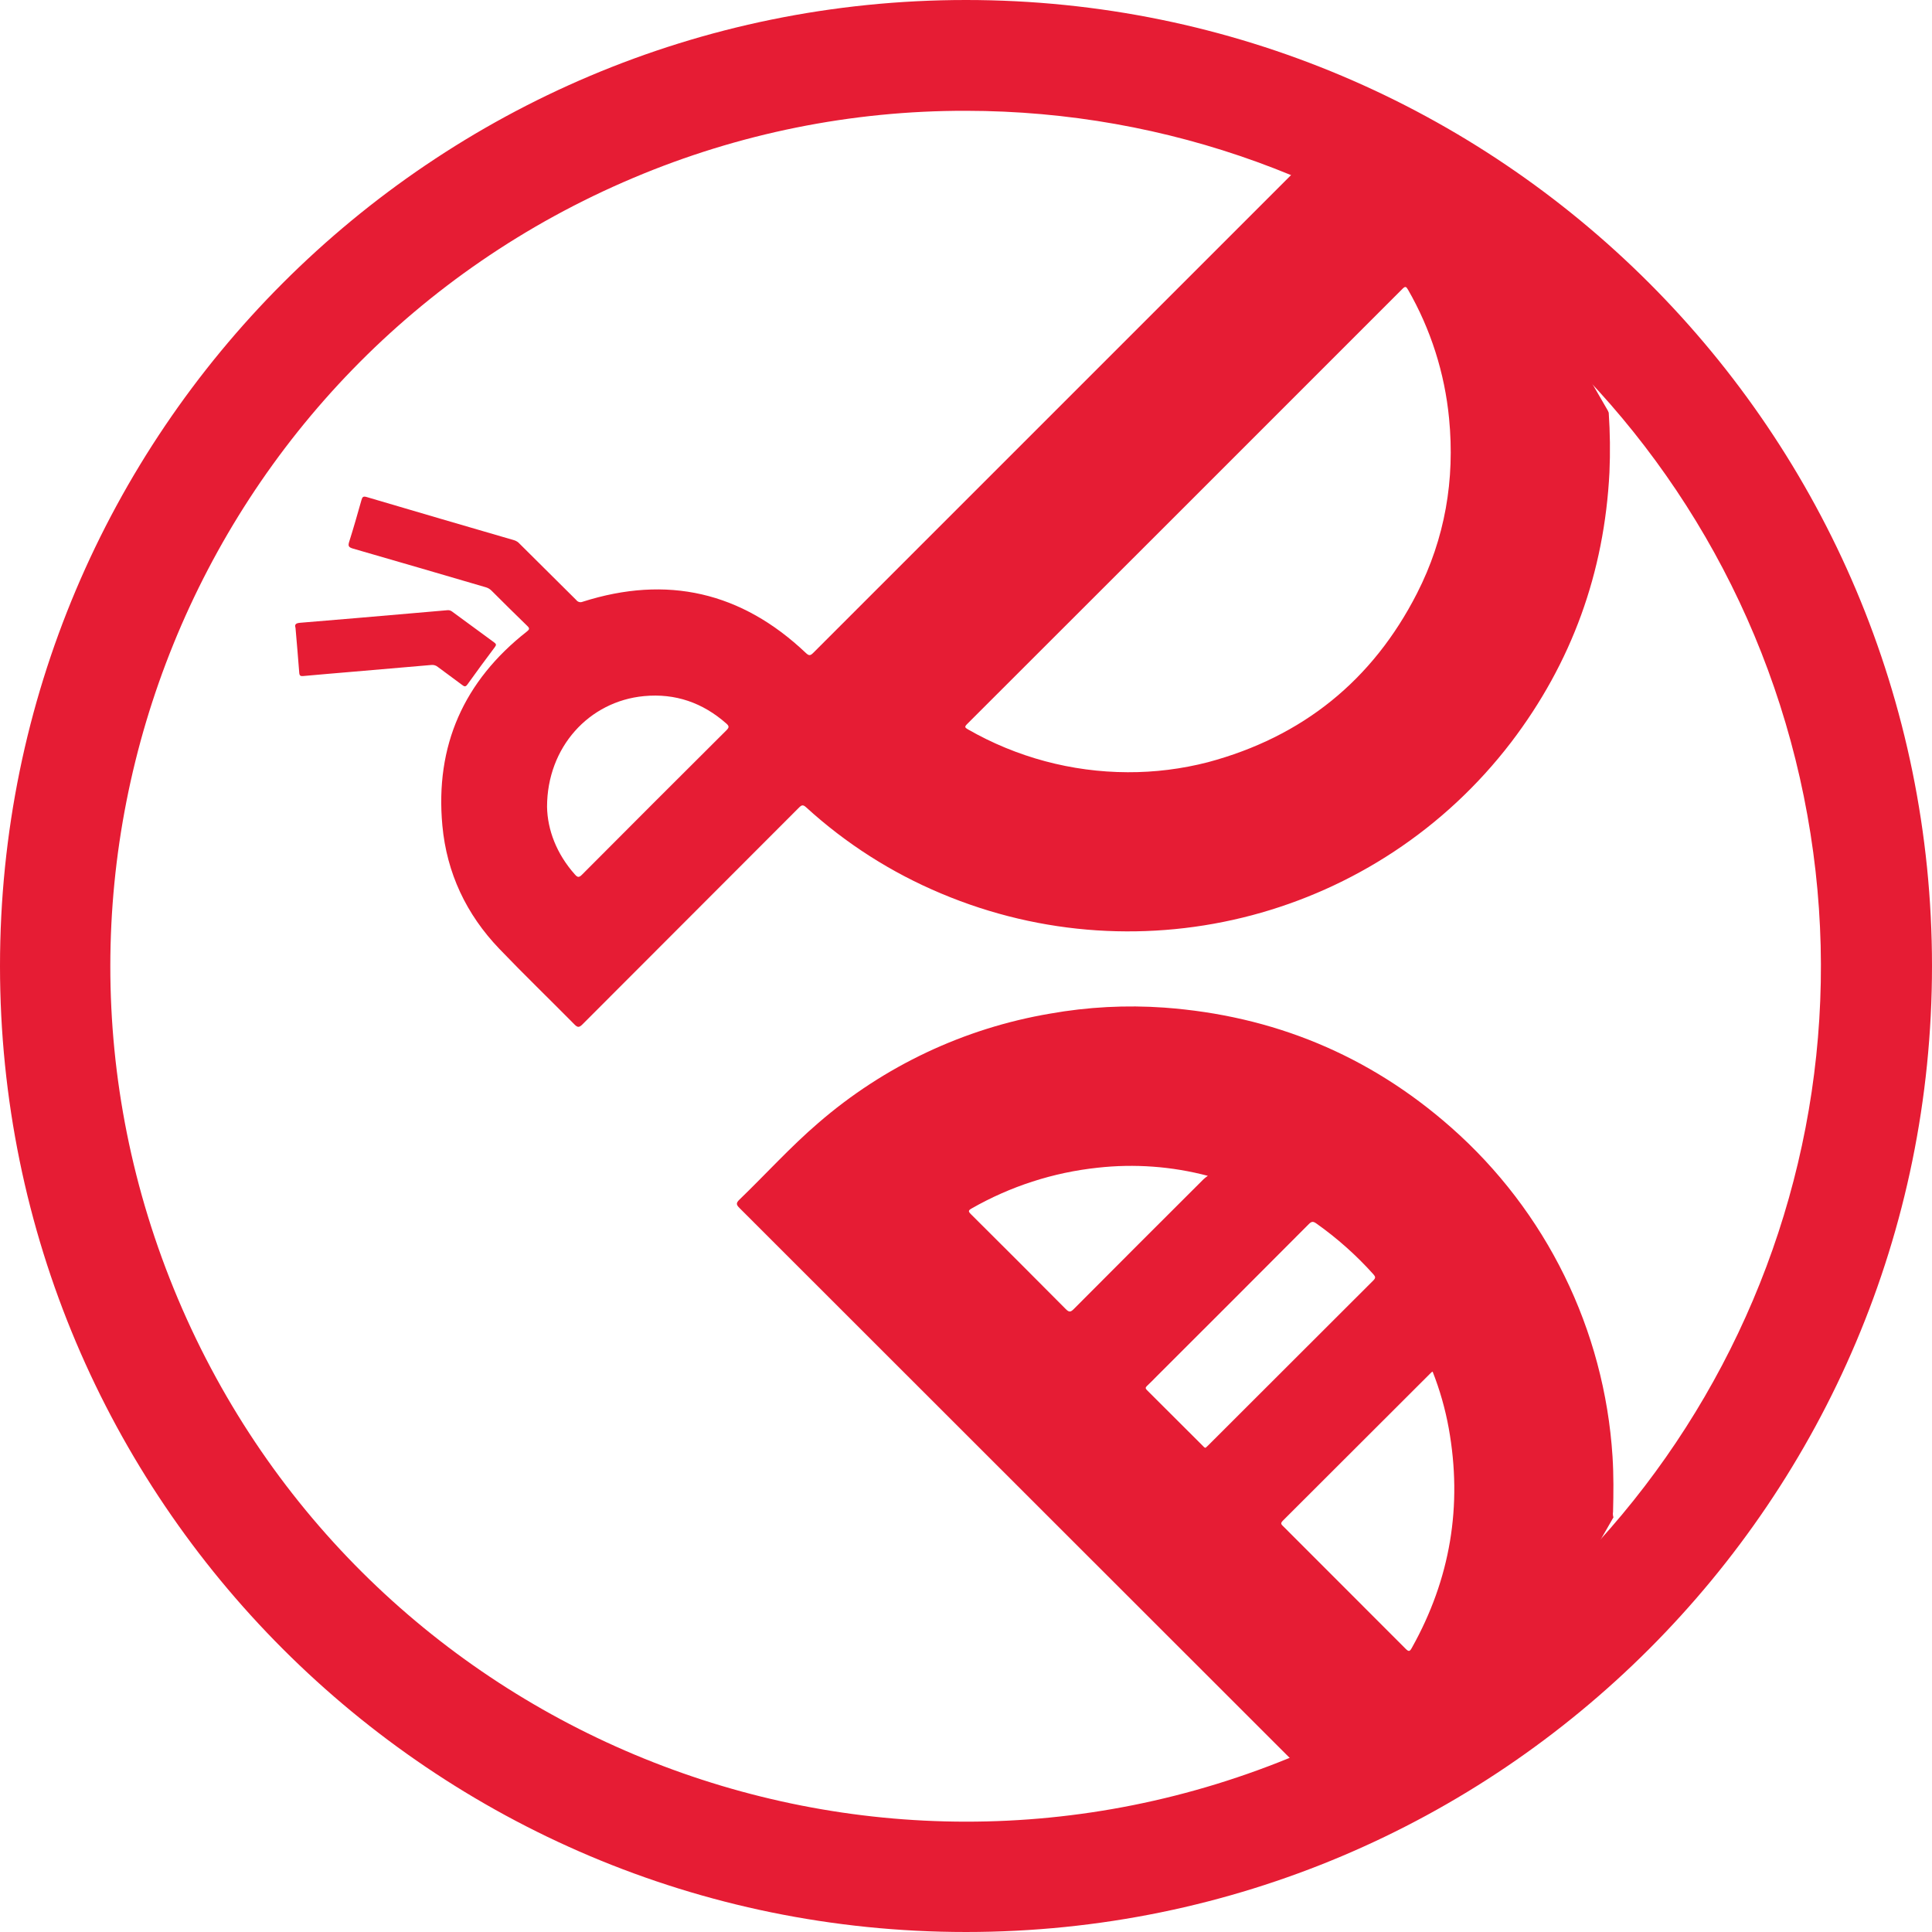
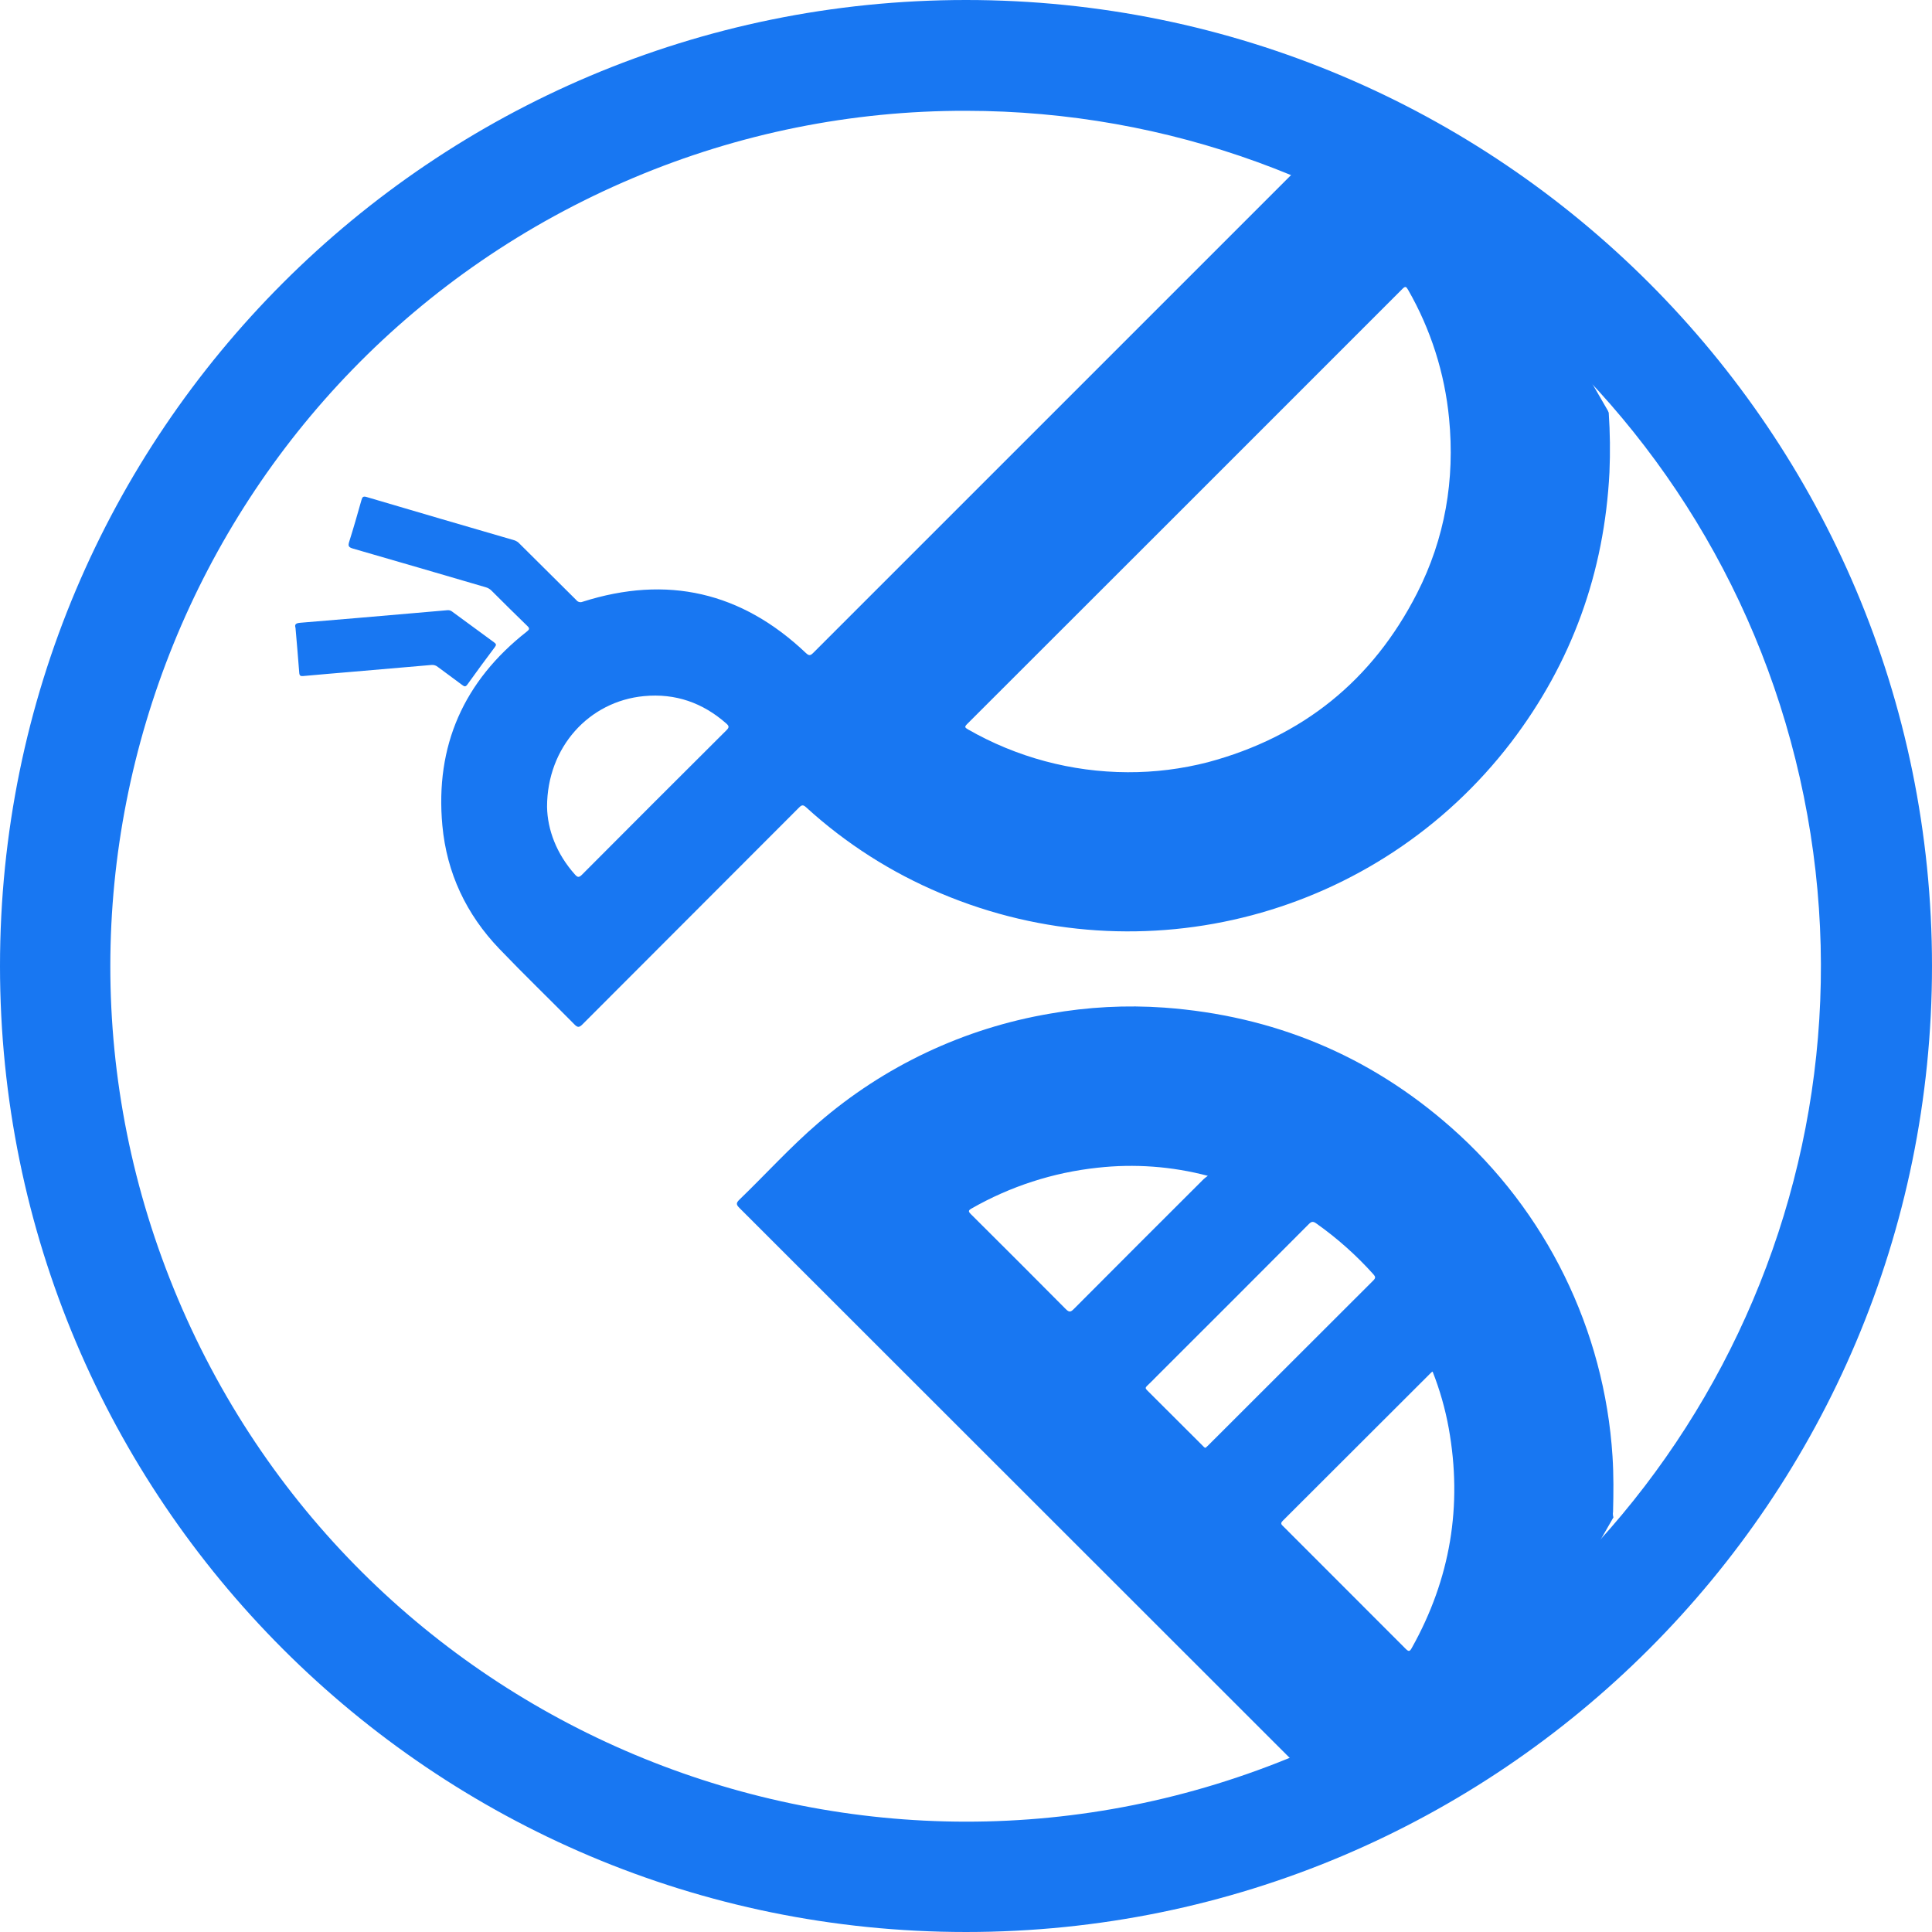
- <svg xmlns="http://www.w3.org/2000/svg" id="Layer_1" data-name="Layer 1" viewbox="0 0 966.795 966.795" fill="#E61C34">
+ <svg xmlns="http://www.w3.org/2000/svg" id="Layer_1" data-name="Layer 1" viewbox="0 0 966.795 966.795" fill="#1877F2">
  <path class="cls-1" d="M697.586,91.346a107.832,107.832,0,0,1,32.659,9.458c23.224,10.727,40.998,27.37,53.727,49.532q23.92,41.645,48.007,83.195a8.685,8.685,0,0,1,.435,1.037,270.567,270.567,0,0,1,.363,29.822c-2.54,50.109-18.813,95.273-49.268,135.177A241.182,241.182,0,0,1,498.34,475.154a234.56,234.56,0,0,1-67.549-43.127c-1.527-1.387-2.211-1.228-3.571.135q-54.167,54.273-108.379,108.5c-1.669,1.673-2.452,1.578-4.047-.038-12.472-12.635-25.258-24.966-37.538-37.782-16.528-17.248-26.321-37.93-28.509-61.735-3.67-39.939,10.748-72.284,42.256-97.022,1.395-1.095,1.502-1.607.209-2.857-5.997-5.796-11.905-11.686-17.812-17.574a6.551,6.551,0,0,0-2.889-1.734c-22.164-6.464-44.309-12.996-66.5-19.366-2.347-.674-2.51-1.447-1.842-3.559,2.166-6.851,4.136-13.765,6.083-20.683.427-1.517.811-2.091,2.591-1.565q36.951,10.918,73.953,21.661a6.108,6.108,0,0,1,2.626,1.74q14.17,14.075,28.338,28.152a2.637,2.637,0,0,0,3.138.875q63.437-20.223,111.767,25.633c1.594,1.518,2.302,1.304,3.701-.095Q554.625,234.392,674.952,114.137q10.39-10.387,20.8-20.756C696.397,92.737,696.976,92.026,697.586,91.346ZM591.68,414.467a158.096,158.096,0,0,0,40.179-5.014c47.357-12.701,82.386-40.93,104.632-84.541,13.996-27.438,19.017-56.803,16.032-87.489a159.943,159.943,0,0,0-20.545-64.414c-.902-1.582-1.358-1.859-2.789-.427Q620.314,281.528,511.336,390.37c-1.34,1.339-1.177,1.744.387,2.636A161.658,161.658,0,0,0,591.68,414.467ZM301.137,431.775c.19,11.44,4.721,23.535,13.935,33.853,1.238,1.386,1.945,1.726,3.491.173q36.101-36.267,72.371-72.367c1.385-1.38,1.34-2.077-.084-3.334-11.8-10.411-25.493-15.203-41.184-13.724C322.105,378.976,301.16,401.963,301.137,431.775Z" transform="translate(-27.3855 -28.0361)" />
  <path class="cls-1" d="M834.781,787.327c-8.838,15.357-17.619,30.747-26.528,46.062-9.566,16.444-18.346,33.379-28.803,49.261-18.895,28.699-45.735,45.671-79.556,51.625a3.516,3.516,0,0,1-.682-.011c-2.522-2.561-5.026-5.14-7.568-7.681Q544.563,779.539,397.438,632.538c-1.639-1.638-1.818-2.471-.052-4.175,13.214-12.746,25.538-26.416,39.493-38.389a237.888,237.888,0,0,1,115.967-54.706,232.258,232.258,0,0,1,57.142-3.012c54.437,3.989,102.413,23.727,143.411,59.842A239.854,239.854,0,0,1,834.31,756.853c.594,9.254.504,18.503.265,27.759A5.435,5.435,0,0,0,834.781,787.327ZM744.28,714.395a4.853,4.853,0,0,0-.631.399q-37.171,37.148-74.368,74.271c-1.402,1.397-.531,1.972.36,2.862q30.605,30.571,61.155,61.197c1.636,1.645,2.114,1.267,3.108-.509q28.911-51.648,18.449-109.879A149.809,149.809,0,0,0,744.28,714.395Zm-113.602,38.141c.399-.368.859-.765,1.287-1.193q41.308-41.289,82.642-82.552c1.249-1.245,1.112-1.89.025-3.099a170.742,170.742,0,0,0-28.556-25.429c-1.551-1.095-2.353-1.073-3.732.311Q644.36,678.695,606.262,716.702c-1.623,1.622-3.201,3.293-4.888,4.847-.898.827-.845,1.32.01,2.169q14.005,13.905,27.941,27.88C629.692,751.964,629.982,752.457,630.678,752.536Zm1.12-136.102a150.89,150.89,0,0,0-55.227-4.048,161.52,161.52,0,0,0-63.006,20.401c-1.65.935-1.717,1.455-.351,2.812q23.843,23.693,47.523,47.547c1.742,1.76,2.525,1.415,4.048-.115q32.381-32.513,64.879-64.908A22.969,22.969,0,0,1,631.798,616.434Z" transform="translate(-27.3855 -28.0361)" />
  <path class="cls-1" d="M175.26,342.211c-.572-1.807.275-2.364,2.409-2.537,19.053-1.542,38.094-3.219,57.139-4.856,5.485-.471,10.971-.93,16.454-1.425a3.195,3.195,0,0,1,2.338.656q10.52,7.772,21.09,15.475c1.046.759,1.122,1.259.337,2.309-4.629,6.185-9.229,12.394-13.715,18.683-.973,1.365-1.574,1.099-2.653.284-4.03-3.04-8.13-5.987-12.173-9.01a4.312,4.312,0,0,0-3.15-1q-20.337,1.79-40.68,3.499c-7.847.671-15.695,1.323-23.538,2.043-1.343.123-1.877-.15-1.987-1.631C176.585,357.305,175.914,349.917,175.26,342.211Z" transform="translate(-27.3855 -28.0361)" />
  <path class="cls-1" d="M510.783,83.48a428.082,428.082,0,0,1,166.562,822.3,428.079,428.079,0,0,1-333.124-788.692A425.22,425.22,0,0,1,510.783,83.48m0-55.444c-266.973,0-483.398,216.425-483.398,483.398S243.81,994.831,510.783,994.831,994.181,778.407,994.181,511.434,777.756,28.036,510.783,28.036Z" transform="translate(-27.3855 -28.0361)" />
</svg>
